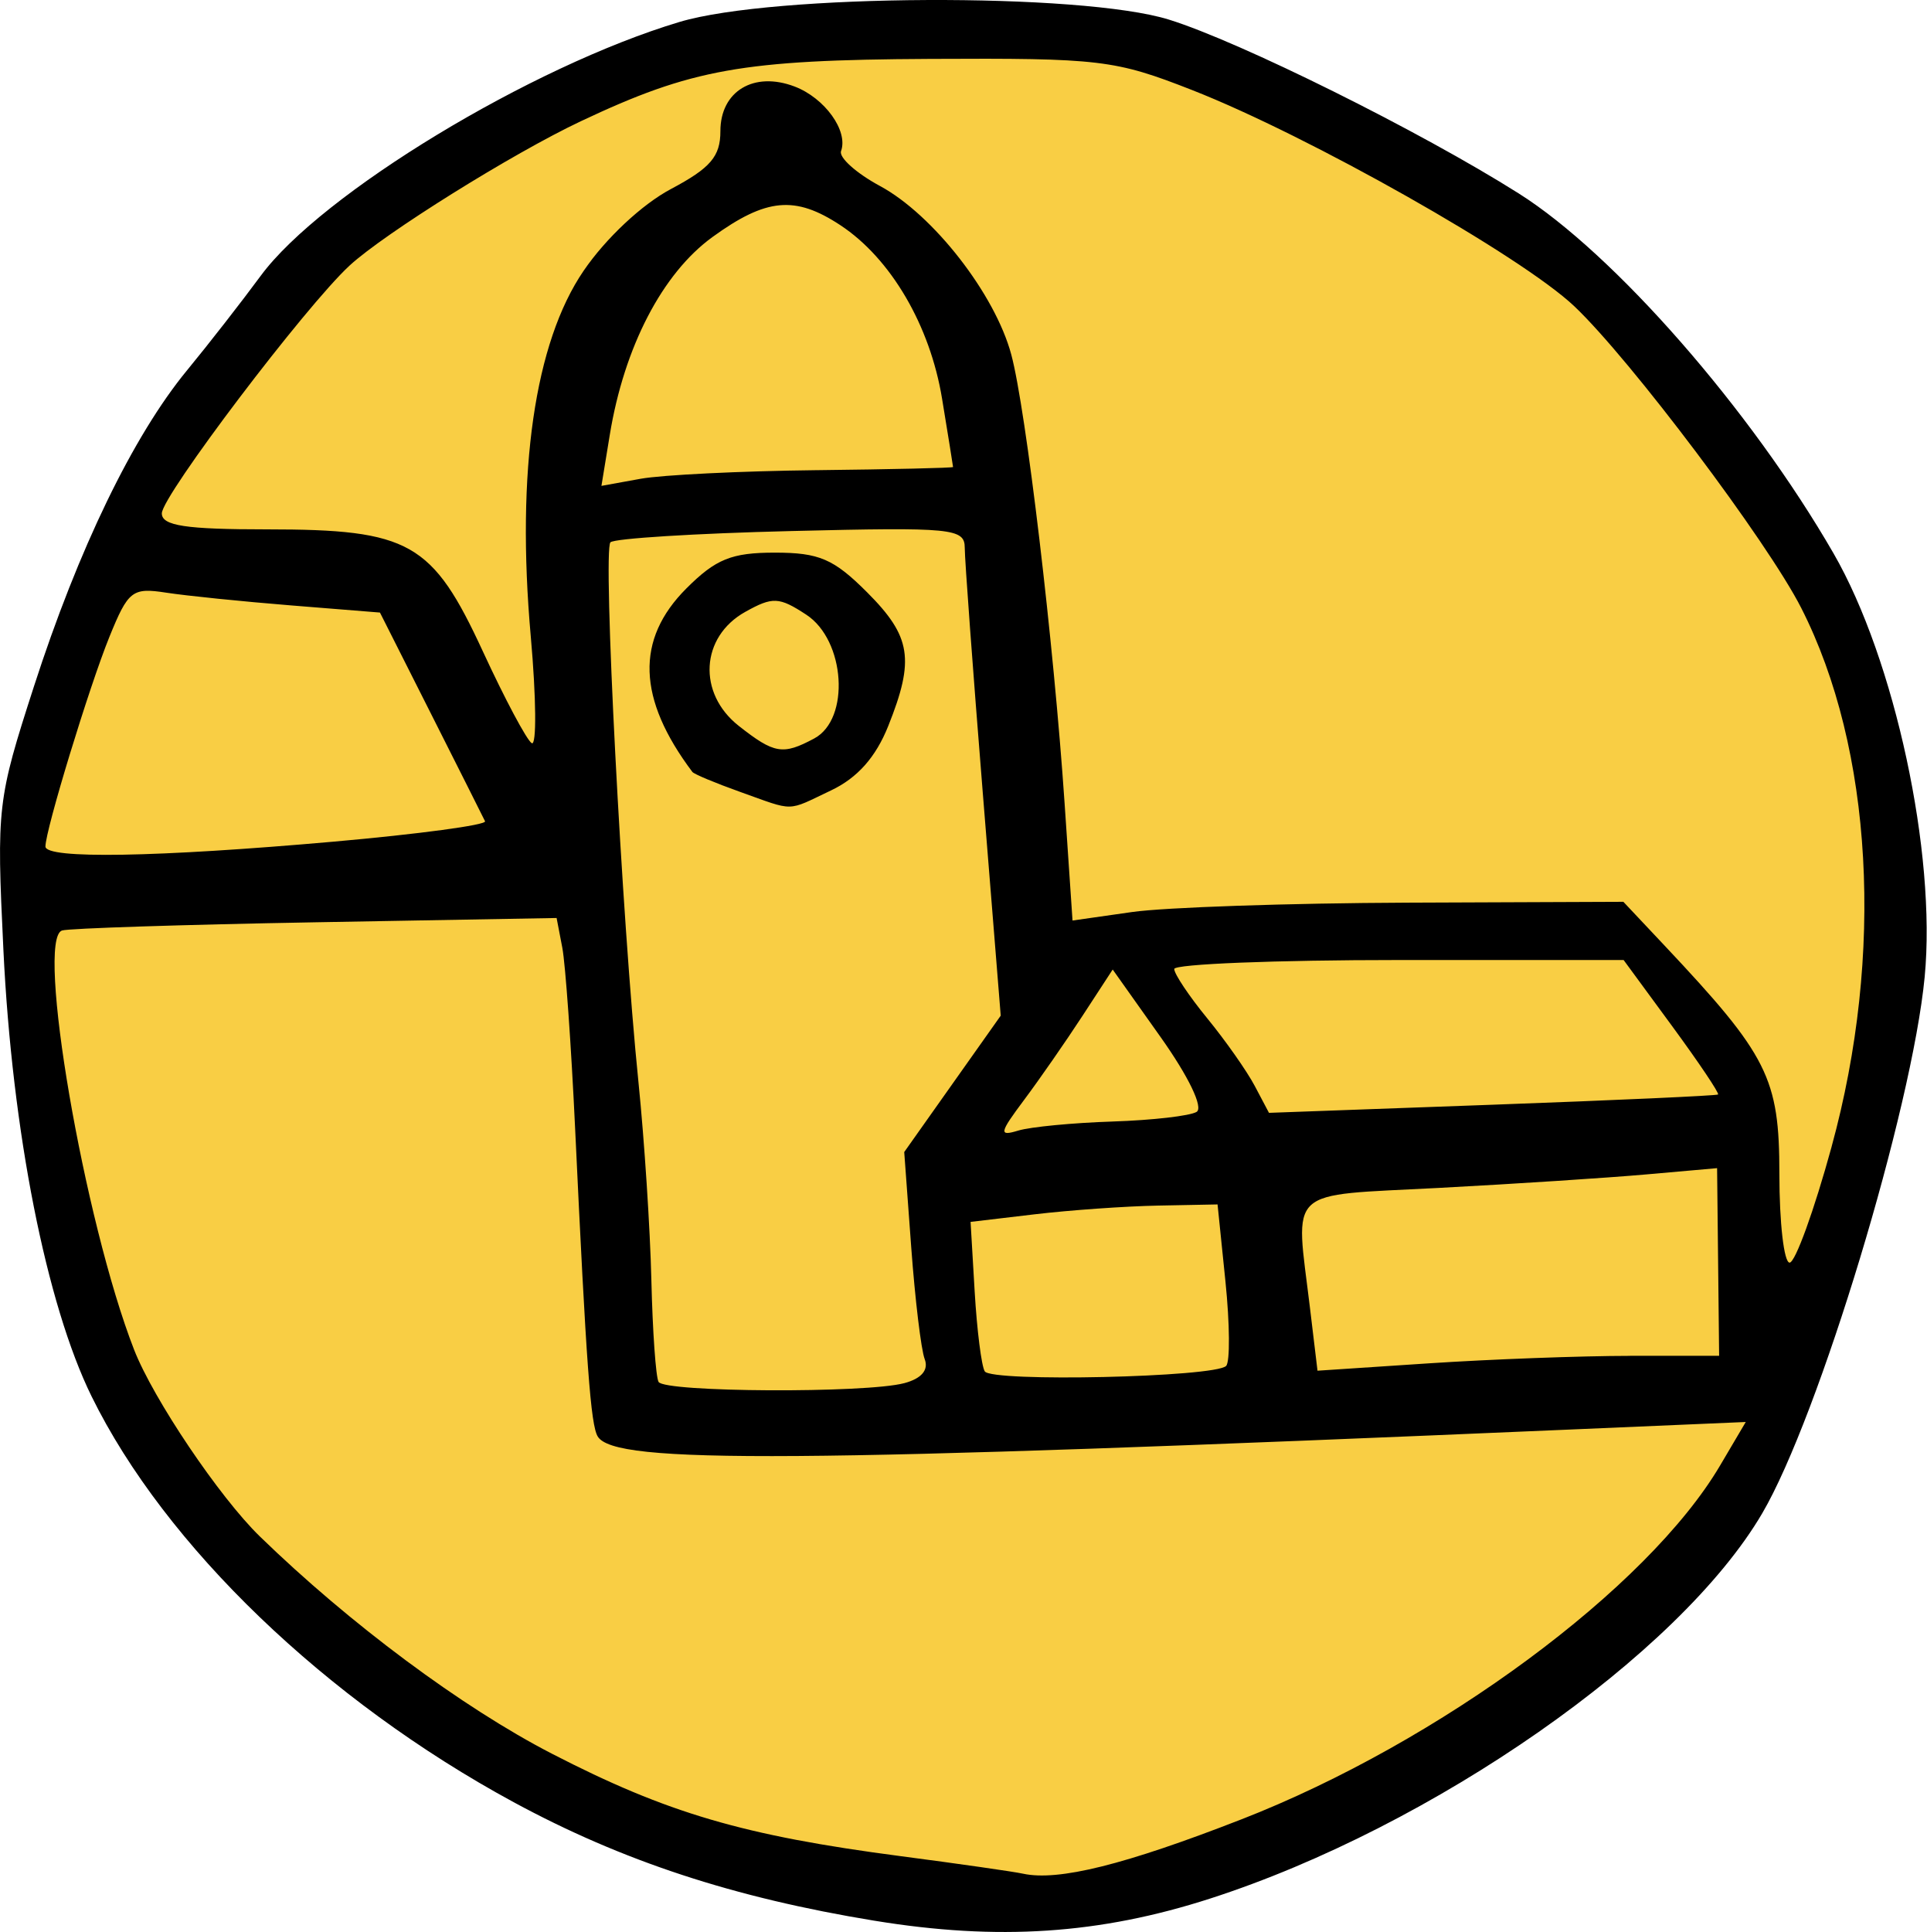
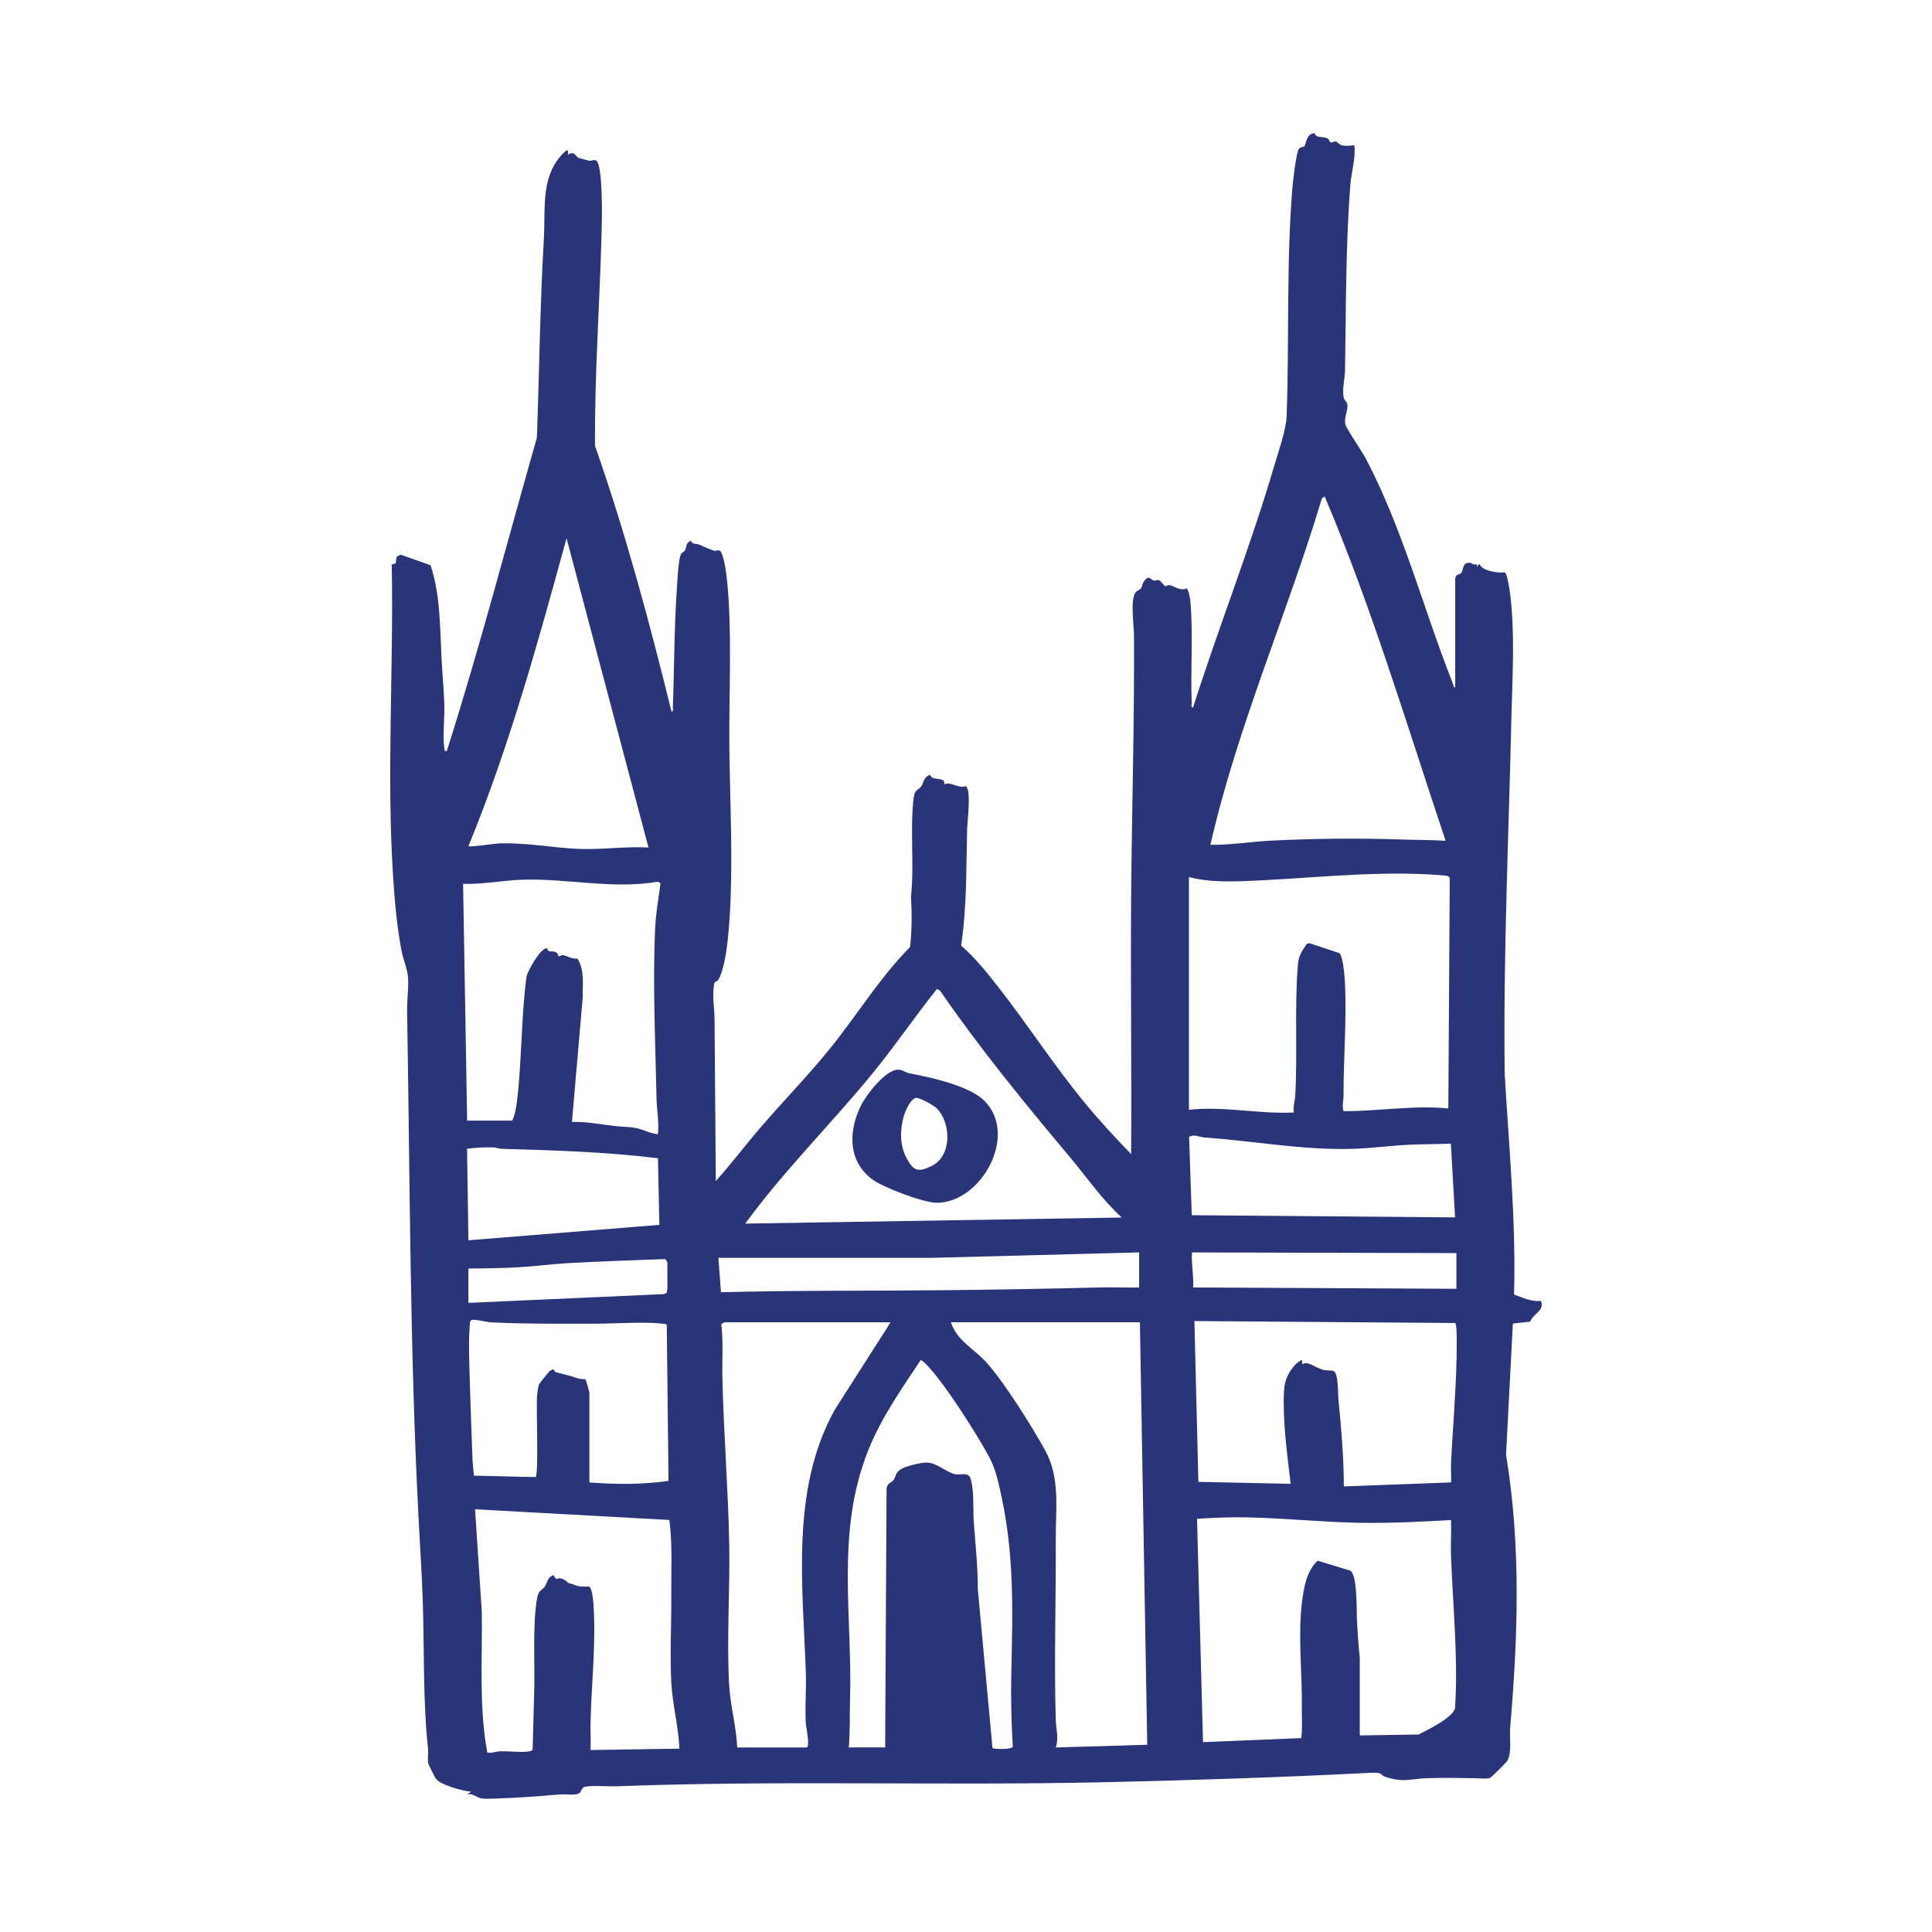
- <svg xmlns="http://www.w3.org/2000/svg" width="46.726mm" height="46.846mm" viewBox="0 0 165.564 165.991" id="svg2" version="1.1">
-   <defs id="defs4" />
-   <g id="layer1" transform="translate(-265.7684,-579.9386)">
-     <path style="fill:#64a5ff;fill-opacity:1;stroke:#0f0f0f;stroke-width:0;stroke-linecap:round;stroke-linejoin:round;stroke-miterlimit:4;stroke-dasharray:none;stroke-opacity:1" d="" id="path3349" />
-     <g id="g4479" transform="translate(-721.4286,348.5714)">
-       <g style="fill:#f9ce44;fill-opacity:1" id="g4339">
-         <path style="fill:#f9ce44;fill-opacity:1;stroke:#0f0f0f;stroke-width:0;stroke-linecap:round;stroke-linejoin:round;stroke-miterlimit:4;stroke-dasharray:none;stroke-opacity:1" d="m 1063.724,234.831 c -9.593,-0.141 -19.472,0.966 -27.948,5.815 -9.889,5.127 -20.032,10.835 -26.529,20.2 -3.252,4.709 -7.57,8.916 -9.712,14.273 -0.485,3.455 3.857,3.177 6.123,3.301 5.444,0.726 11.53,-0.591 16.509,2.157 4.704,4.255 5.704,11.245 9.769,15.881 4.1,0.376 2.362,-4.913 2.696,-7.431 0.294,-8.293 -0.82,-16.74 0.751,-24.931 1.382,-6.283 5.12,-12.033 10.787,-15.227 2.691,-1.549 5.045,-4.093 4.888,-7.374 2.346,-2.916 7.323,0.09 6.807,3.496 2.839,4.027 8.027,5.8 10.713,10.066 5.628,7.934 5.166,18.141 6.627,27.302 1.234,9.318 1.366,18.778 2.751,28.079 1.751,2.7 5.478,0.857 8.103,0.991 13.128,-0.765 26.25,-0.798 39.406,-1.092 4.579,4.737 10.025,9.33 12.222,15.724 1.178,4.771 -0.285,10.153 1.952,14.607 2.737,2.05 4.121,-1.81 4.576,-3.876 2.698,-7.989 4.905,-16.267 4.416,-24.781 0.125,-8.242 0.281,-16.744 -3.113,-24.454 -3.887,-9.816 -10.914,-17.981 -17.434,-26.143 -6.556,-8.603 -16.689,-13.116 -25.879,-18.26 -6.336,-3.111 -12.718,-6.734 -19.655,-8.099 -6.276,-0.079 -12.551,-0.257 -18.827,-0.225 z" id="path4319" />
-         <path style="fill:#f9ce44;fill-opacity:1;stroke:#0f0f0f;stroke-width:0;stroke-linecap:round;stroke-linejoin:round;stroke-miterlimit:4;stroke-dasharray:none;stroke-opacity:1" d="m 1054.575,247.356 c -7.081,0.938 -12.234,7.349 -14.694,13.664 -1.384,4.106 -2.814,8.546 -2.347,12.863 2.347,1.863 5.614,-0.26 8.322,0.177 7.745,-0.618 15.754,-0.011 23.473,-1.281 2.477,-2.28 0.414,-6.076 0.184,-8.906 -1.526,-6.946 -6.016,-14.254 -13.16,-16.36 -0.584,-0.119 -1.182,-0.176 -1.778,-0.158 z" id="path4321" />
-         <path style="fill:#f9ce44;fill-opacity:1;stroke:#0f0f0f;stroke-width:0;stroke-linecap:round;stroke-linejoin:round;stroke-miterlimit:4;stroke-dasharray:none;stroke-opacity:1" d="m 1053.312,281.236 c -3.1,0.764 -6.157,3.446 -6.822,6.622 -0.406,4.74 3.925,9.344 8.594,9.467 5.019,-0.615 7.434,-6.83 5.078,-11.058 -1.213,-2.573 -3.873,-5.006 -6.85,-5.031 z" id="path4323" />
-         <path style="fill:#f9ce44;fill-opacity:1;stroke:#0f0f0f;stroke-width:0;stroke-linecap:round;stroke-linejoin:round;stroke-miterlimit:4;stroke-dasharray:none;stroke-opacity:1" d="m 1055.878,275.487 c -5.342,0.27 -10.843,-0.364 -16.089,0.721 -3.095,1.709 -1.558,6.014 -1.921,8.853 0.675,21.136 2.765,42.186 4.088,63.235 -0.177,2.591 2.029,4.363 4.522,3.916 6.663,-0.058 13.537,0.664 20.06,-0.894 3.377,-1.427 1.173,-5.285 1.25,-7.879 -0.12,-4.401 -1.587,-8.952 -0.506,-13.275 2.16,-4.148 5.926,-7.413 7.636,-11.737 -1.172,-13.584 -1.637,-27.269 -3.417,-40.778 -1.023,-3.823 -5.862,-1.656 -8.721,-2.196 -2.301,0.011 -4.602,0.022 -6.902,0.033 z m -2.542,5.218 c 4.351,-0.654 7.592,2.929 9.611,6.298 0.703,5.198 -3.352,12.185 -9.2,11.53 -2.994,-0.856 -6.715,-1.696 -7.561,-5.225 -2.183,-3.518 -1.439,-8.271 2.001,-10.757 1.371,-1.506 3.183,-1.911 5.149,-1.846 z" id="path4325" />
-         <path style="fill:#f9ce44;fill-opacity:1;stroke:#0f0f0f;stroke-width:0;stroke-linecap:round;stroke-linejoin:round;stroke-miterlimit:4;stroke-dasharray:none;stroke-opacity:1" d="m 999.562,280.574 c -3.763,-0.029 -4.017,4.789 -5.362,7.327 -1.72,5.447 -4.307,10.834 -4.791,16.555 1.356,2.967 5.436,1.59 8.018,1.93 10.319,-0.411 20.758,-0.599 30.915,-2.569 3.488,-1.454 0.439,-5.152 -0.414,-7.382 -2.43,-4.531 -4.227,-9.572 -7.217,-13.694 -5.458,-1.318 -11.444,-1.302 -17.116,-1.989 -1.342,-0.095 -2.687,-0.212 -4.034,-0.178 z" id="path4327" />
-         <path style="fill:#f9ce44;fill-opacity:1;stroke:#0f0f0f;stroke-width:0;stroke-linecap:round;stroke-linejoin:round;stroke-miterlimit:4;stroke-dasharray:none;stroke-opacity:1" d="m 1029.287,308.533 c -12.534,0.326 -25.189,0.144 -37.632,1.311 -2.73,1.566 -0.766,5.5 -1.098,8.132 1.154,10.815 3.208,21.707 7.384,31.788 7.81,15.152 21.843,25.989 36.528,34.018 12.197,6.942 26.371,8.403 40.011,10.26 7.355,0.585 14.369,-2.644 21.097,-5.19 14.283,-6.418 28.299,-14.775 38.326,-27.032 1.565,-2.603 4.762,-5.199 4.086,-8.508 -1.952,-2.422 -5.624,-0.736 -8.298,-1.153 -29.658,0.818 -59.31,3.236 -88.975,1.821 -1.443,-1.347 -0.762,-4.128 -1.217,-5.972 -1.058,-12.256 -0.815,-24.893 -2.602,-37.178 -0.969,-3.157 -5.209,-2.031 -7.609,-2.297 z" id="path4329" />
-         <path style="fill:#f9ce44;fill-opacity:1;stroke:#0f0f0f;stroke-width:0;stroke-linecap:round;stroke-linejoin:round;stroke-miterlimit:4;stroke-dasharray:none;stroke-opacity:1" d="m 1129.847,330.409 c -9.981,0.902 -20.097,0.878 -29.998,2.348 -3.657,2.172 -1.969,7.245 -1.899,10.681 0.594,2.653 -0.442,8.246 3.831,7.464 11.143,-1.006 22.426,-1.037 33.499,-1.712 2.852,-1.498 0.988,-5.652 1.512,-8.328 -0.252,-3.454 0.452,-7.332 -1.466,-10.384 -1.751,-0.74 -3.65,-0.066 -5.479,-0.068 z" id="path4331" />
-         <path style="fill:#f9ce44;fill-opacity:1;stroke:#0f0f0f;stroke-width:0;stroke-linecap:round;stroke-linejoin:round;stroke-miterlimit:4;stroke-dasharray:none;stroke-opacity:1" d="m 1086.374,333.264 c -5.397,0.328 -10.957,0.261 -16.197,1.65 -2.279,2.224 -0.654,5.898 -0.865,8.746 0.452,2.52 -0.453,7.075 3.178,7.373 6.81,0.582 13.832,0.675 20.536,-0.529 2.521,-1.811 0.94,-5.773 1.239,-8.56 -0.489,-2.733 0.417,-6.386 -1.669,-8.352 -1.919,-0.748 -4.186,-0.174 -6.223,-0.329 z" id="path4333" />
-         <path style="fill:#f9ce44;fill-opacity:1;stroke:#0f0f0f;stroke-width:0;stroke-linecap:round;stroke-linejoin:round;stroke-miterlimit:4;stroke-dasharray:none;stroke-opacity:1" d="m 1082.374,313.591 c -2.733,1.108 -3.37,4.627 -5.352,6.647 -1.423,2.861 -4.804,5.162 -4.689,8.54 1.965,2.766 5.841,0.479 8.556,0.828 3.337,-0.71 7.698,0.555 10.287,-2.155 1.375,-3.233 -2.066,-6.032 -3.403,-8.694 -1.603,-1.72 -2.631,-5.214 -5.399,-5.166 z" id="path4335" />
-         <path style="fill:#f9ce44;fill-opacity:1;stroke:#0f0f0f;stroke-width:0;stroke-linecap:round;stroke-linejoin:round;stroke-miterlimit:4;stroke-dasharray:none;stroke-opacity:1" d="m 1110.843,312.103 c -7.735,0.243 -15.628,-0.315 -23.248,0.926 -3.35,2.053 1.238,5.299 2.398,7.476 2.213,2.371 3.28,5.788 5.866,7.726 5.441,1.076 11.142,-0.166 16.667,-0.05 7.405,-0.427 14.863,-0.468 22.229,-1.268 3.214,-2.164 -0.782,-5.364 -1.924,-7.566 -2.144,-2.344 -3.258,-6.085 -6.282,-7.307 -5.235,0.021 -10.47,0.042 -15.706,0.063 z" id="path4337" />
-       </g>
-       <path id="path3374" d="m 1062.34,396.389 c -12.096,-1.981 -21.671,-5.127 -31.008,-10.186 -16.131,-8.741 -29.951,-22.024 -36.262,-34.856 -3.894,-7.917 -6.832,-22.782 -7.582,-38.371 -0.593,-12.305 -0.525,-12.886 2.623,-22.629 3.816,-11.809 8.527,-21.537 13.151,-27.155 1.836,-2.23 4.688,-5.888 6.338,-8.128 5.201,-7.062 23.261,-18.005 36,-21.814 8.065,-2.411 34.508,-2.538 42.036,-0.201 6.121,1.9 21.602,9.591 30.072,14.94 8.215,5.188 19.931,18.582 27.049,30.922 5.265,9.127 8.846,25.768 7.832,36.39 -1.083,11.335 -9.094,37.782 -13.959,46.084 -7.117,12.144 -28.305,26.927 -47.439,33.099 -9.503,3.065 -18.242,3.642 -28.851,1.904 z m 31.525,-8.704 c 17.039,-6.641 34.917,-19.853 41.143,-30.406 l 2.206,-3.739 -15.307,0.657 c -66.745,2.866 -81.871,2.974 -83.343,0.593 -0.61,-0.987 -0.987,-6.11 -1.945,-26.442 -0.337,-7.15 -0.833,-14.15 -1.102,-15.555 l -0.49,-2.555 -20.713,0.369 c -11.392,0.203 -21.195,0.52 -21.784,0.704 -2.282,0.714 1.887,24.979 6.188,36.016 1.645,4.223 7.334,12.671 10.802,16.041 7.705,7.489 17.39,14.693 25.101,18.67 9.902,5.108 16.471,7.037 29.98,8.805 4.95,0.648 9.675,1.325 10.5,1.504 3.033,0.661 8.746,-0.759 18.765,-4.664 z m -28.958,-37.482 c 1.485,-0.398 2.108,-1.135 1.749,-2.07 -0.306,-0.798 -0.827,-5.127 -1.157,-9.619 l -0.6,-8.167 4.146,-5.859 4.146,-5.859 -1.545,-19.186 c -0.85,-10.552 -1.546,-20.002 -1.546,-21 0,-1.687 -1.042,-1.789 -14.922,-1.45 -8.207,0.2 -15.193,0.635 -15.525,0.967 -0.67,0.67 0.974,32.343 2.408,46.387 0.505,4.95 1.004,12.6 1.109,17 0.104,4.4 0.383,8.338 0.619,8.75 0.514,0.898 17.834,0.985 21.118,0.105 z m -14.131,-50.807 c -2.103,-0.75 -3.94,-1.518 -4.082,-1.706 -4.734,-6.299 -4.9,-11.382 -0.517,-15.765 2.529,-2.529 3.883,-3.077 7.6,-3.077 3.811,0 5.059,0.536 7.923,3.4 3.802,3.802 4.114,5.774 1.822,11.503 -1.071,2.677 -2.645,4.449 -4.901,5.52 -3.885,1.843 -3.065,1.83 -7.846,0.125 z m 6.39,-4.583 c 3.11,-1.665 2.677,-8.432 -0.681,-10.632 -2.342,-1.535 -2.89,-1.56 -5.25,-0.242 -3.844,2.147 -4.119,6.99 -0.555,9.794 3.058,2.405 3.784,2.526 6.486,1.081 z m 35.394,53.911 c 0.342,-0.343 0.317,-3.606 -0.057,-7.25 l -0.679,-6.626 -5.112,0.099 c -2.812,0.054 -7.587,0.392 -10.612,0.75 l -5.5,0.651 0.353,6 c 0.194,3.3 0.583,6.378 0.865,6.84 0.573,0.942 19.769,0.512 20.742,-0.464 z m 34.703,-0.871 7.662,0 -0.087,-8.061 -0.087,-8.061 -6.075,0.537 c -3.341,0.296 -11.363,0.818 -17.825,1.16 -13.303,0.704 -12.346,-0.186 -11.085,10.315 l 0.647,5.391 9.594,-0.635 c 5.277,-0.349 13.042,-0.638 17.256,-0.641 z m 17.324,-17.953 c 4.542,-16.559 3.548,-34.206 -2.607,-46.3 -2.901,-5.7 -14.681,-21.359 -19.501,-25.922 -4.563,-4.32 -22.842,-14.657 -32.85,-18.577 -6.637,-2.599 -7.887,-2.748 -22.527,-2.674 -16.125,0.082 -20.456,0.855 -30,5.359 -5.858,2.764 -16.858,9.628 -19.859,12.391 -3.776,3.476 -16.141,19.793 -16.141,21.299 0,1.063 2.043,1.373 9.05,1.373 12.263,0 14.202,1.1 18.556,10.522 1.872,4.051 3.753,7.582 4.18,7.846 0.427,0.264 0.39,-3.873 -0.083,-9.194 -1.262,-14.19 0.334,-25.22 4.539,-31.385 1.905,-2.793 5.022,-5.712 7.508,-7.031 3.404,-1.806 4.25,-2.796 4.25,-4.972 0,-3.436 2.874,-5.165 6.374,-3.835 2.595,0.987 4.625,3.806 3.994,5.548 -0.199,0.55 1.307,1.9 3.347,3 4.57,2.465 9.88,9.279 11.279,14.476 1.266,4.701 3.65,24.763 4.585,38.578 l 0.68,10.054 5.121,-0.731 c 2.816,-0.402 13.467,-0.764 23.668,-0.804 l 18.547,-0.073 3.53,3.75 c 8.91,9.465 9.876,11.384 9.876,19.644 0,4.183 0.395,7.606 0.879,7.606 0.483,0 2.107,-4.477 3.607,-9.948 z m -61.782,-2.176 c 3.412,-0.11 6.662,-0.483 7.221,-0.829 0.595,-0.368 -0.691,-3.036 -3.098,-6.429 l -4.115,-5.8 -2.606,3.995 c -1.433,2.197 -3.686,5.44 -5.006,7.206 -2.137,2.859 -2.192,3.148 -0.5,2.635 1.045,-0.317 4.692,-0.667 8.104,-0.777 z m 52.028,-2.321 c 0.127,-0.101 -1.647,-2.742 -3.942,-5.869 l -4.173,-5.685 -19.308,0 c -10.619,0 -19.308,0.347 -19.308,0.772 0,0.425 1.281,2.337 2.847,4.25 1.565,1.913 3.397,4.52 4.07,5.793 l 1.224,2.315 19.18,-0.696 c 10.549,-0.383 19.284,-0.779 19.411,-0.88 z m -118.956,-21.725 c 7.302,-0.646 13.152,-1.434 13,-1.751 -0.152,-0.318 -2.245,-4.482 -4.653,-9.254 l -4.377,-8.677 -7.623,-0.613 c -4.193,-0.337 -9.032,-0.831 -10.755,-1.097 -2.905,-0.449 -3.258,-0.174 -4.868,3.79 -1.738,4.28 -5.5,16.604 -5.5,18.02 0,1.09 9.549,0.928 24.776,-0.418 z m 41.474,-31.914 c 6.463,-0.072 11.747,-0.194 11.744,-0.273 0,-0.078 -0.427,-2.716 -0.943,-5.861 -1.032,-6.299 -4.405,-12.056 -8.738,-14.913 -3.892,-2.566 -6.364,-2.339 -10.989,1.011 -4.309,3.121 -7.592,9.445 -8.829,17.002 l -0.717,4.382 3.36,-0.609 c 1.848,-0.335 8.648,-0.668 15.11,-0.74 z" style="fill:#000000" />
+ <svg xmlns="http://www.w3.org/2000/svg" id="Layer_1" data-name="Layer 1" width="64" height="64" viewBox="34.21 16.94 258.08 258.08">
+   <defs>
+     <style>
+       .cls-1 {
+         fill: #2a3478;
+       }
+     </style>
+   </defs>
+   <g id="JIBgXc">
+     <g>
+       <path class="cls-1" d="M228.58,94.31c.11-.78.58-.55.8-.81.4-.45.09-1.48,1.23-1.38.19.02.44.38.82.16l.11.32.27-.36c.41.99,2.43,1.27,3.42,1.16.33.18.64,2.38.71,2.88.66,5.41.3,10.93.17,16.34-.36,15.94-1.1,31.83-.9,47.81.57,9.8,1.52,19.59,1.25,29.44,1.18.4,2.3,1,3.59.84.52,1.35-1.01,1.65-1.42,2.77l-2.33.27-.91,17.53c2.01,12.09,1.59,24.32.55,36.47-.11,1.33.24,3.08-.33,4.33-.12.26-2.23,2.36-2.46,2.4-.47.09-1.27.01-1.79,0-2.16-.03-4.43-.09-6.64,0s-3.04.62-5.54-.21c-.57-.19-.17-.6-1.83-.52-11.84.61-23.68.99-35.55,1.26-21.71.49-43.6-.28-65.35.55-.87.03-3.85-.19-4.33.16-.21.15-.31.59-.51.75-.47.35-1.84.11-2.53.17-2.86.24-5.74.47-8.61.55-.57.02-1.44.07-1.97-.02-.63-.1-1.14-.73-1.9-.53l.54-.36c-1.12-.11-3.99-.86-4.68-1.7-.12-.14-.99-1.88-1.03-2.03-.14-.61.03-1.31-.04-1.94-.71-6.71-.48-13.23-.71-19.95-.12-3.54-.36-7.07-.54-10.6-1.19-22.64-1.16-45.44-1.55-68.13-.03-1.46.24-3,.12-4.47-.1-1.18-.63-2.31-.85-3.46-.62-3.21-.92-6.56-1.13-9.83-.91-13.92.08-27.9-.19-41.85l.53-.11.11-.89.54-.29,4,1.41c1.34,4.03,1.26,8.41,1.48,12.62.1,1.95.3,3.97.36,5.92.06,1.84-.23,4.2,0,5.94.03.25.11.54.36.27,4.39-13.81,8.04-27.86,12.01-41.8.32-8.86.42-17.69.93-26.56.24-4.17-.52-8.69,2.96-11.77.47-.13.18.44.27.54.85-.6,1.06.31,1.42.44.07.03,1.24.32,1.42.37.27.06.63-.21.93-.01.91.61.76,7.99.72,9.37-.25,9.57-.95,19.12-.89,28.72,4.08,11.63,7.27,23.53,10.22,35.5.31.04.17-.41.18-.63.2-5.27.17-10.55.54-15.81.07-1.02.18-3.73.52-4.52.15-.35.45-.36.56-.56.25-.46.02-.98.81-1.3.16.55.63.34,1.09.52.7.29,1.25.61,2.02.82.19.05.51-.16.74,0,.48.3.83,2.79.9,3.43.79,6.81.29,15.92.37,22.99.08,6.5.4,13.08.18,19.6-.09,2.63-.38,9.14-1.65,11.29-.12.21-.48.25-.52.41-.36,1.5,0,3.35.01,4.81l.17,21.66c2.09-2.32,3.97-4.82,6.01-7.19,3.04-3.53,6.31-6.88,9.25-10.51,3.62-4.48,6.64-9.46,10.69-13.56.25-2.25.25-4.5.12-6.74.46-4.19-.15-8.95.35-13.09.16-1.34.56-1.01,1-1.6.33-.44.32-1.31,1.22-1.56.22.92,2.04.11,1.88,1.26.92-.42,1.78.6,2.88.25.75.51.19,4.78.17,5.76-.13,5.2-.03,10.42-.8,15.54,1.86,1.6,3.42,3.56,4.93,5.49,4.01,5.11,7.53,10.61,11.68,15.62,1.94,2.35,4,4.57,6.1,6.74.08-11.47-.09-22.95,0-34.42.09-11.55.45-23.21.38-34.86,0-1.44-.52-4.6.19-5.72.17-.27.54-.34.71-.55.22-.29.22-.69.45-.99.7-.89.82-.23,1.25-.09.18.06.57-.1.71-.06.17.05.79.79.84.83.06.05.38-.18.59-.15.62.08,1.38.85,2.27.44.3.17.5,1.41.53,1.8.37,4.29,0,9.14.17,13.48,0,.22-.14.67.18.63,3.43-10.78,7.63-21.34,10.82-32.2.56-1.91,1.61-4.83,1.68-6.73.37-10.09-.06-20.64.79-30.69.07-.85.49-4.37.81-4.94.2-.37.63-.27.76-.4.23-.24.28-1.77,1.38-1.75.28.76,1.06.33,1.76.72.21.12.23.47.42.51.17.04.44-.18.67-.13.19.04.36.38.77.5.51.16,1.17.04,1.69,0,.19,1.8-.4,3.53-.54,5.3-.63,8.09-.57,16.67-.71,24.8-.02,1.07-.44,2.64-.14,3.72.09.31.45.49.47.93.03.71-.47,1.72-.3,2.49.13.61,2.26,3.68,2.75,4.62,5.01,9.55,7.68,20.08,11.63,30.06.08.19.05.53.31.49v-14.46ZM211.16,83.26l-.37.25c-4.65,15.52-11.29,30.46-14.89,46.28,2.66.04,5.33-.41,7.98-.55,5.82-.29,11.61-.36,17.42-.16,2.01.07,4.02.05,6.02.17-5.17-15.41-9.81-31.03-16.16-46ZM120.84,130.16l-10.95-41.32c-3.81,13.89-7.64,27.82-13.11,41.14.15.14,3.48-.34,4.03-.37,3.63-.15,7.17.59,10.77.73,3.08.12,6.17-.36,9.26-.19ZM193.03,134.11v31.08c4.66-.52,9.33.59,14.01.36-.13-.78.15-1.51.19-2.24.32-5.7-.11-11.79.35-17.43.1-1.28.49-1.77,1.15-2.81l.36-.15,4.04,1.34c.48.41.69,3.02.73,3.76.27,5.04-.19,10.23-.18,15.29,0,.65-.22,1.32,0,2.06,4.66.02,9.38-.82,14-.36l.19-30.63c0-.22-.09-.36-.3-.43-.2-.06-2.06-.19-2.48-.21-8.37-.43-16.64.62-24.96.91-2.39.08-4.79.05-7.1-.55ZM96.6,166.63h6.02c.36-.62.53-1.68.63-2.43.69-5.57.55-11.28,1.3-16.85.22-.83,1.9-3.85,2.73-3.73.09.01.07.31.23.36.31.1.66-.03,1.03.21.21.14.26.47.3.5.06.04.38-.18.6-.16.4.04,1.21.58,1.9.45,1,1.57.67,3.46.71,5.21l-1.44,16.62c1.9-.07,3.78.33,5.66.54,2.01.22,2.55-.01,4.44.77.21.09,1.33.38,1.39.31.16-1.59-.15-3.21-.19-4.75-.15-7.28-.53-15.66-.18-22.83.1-1.96.45-3.98.72-5.93l-.36-.2c-6.04,1.05-12.17-.49-18.22-.26-2.59.1-5.2.62-7.8.55l.54,31.62ZM184.05,179.57c-2.67-2.43-4.7-5.42-7.01-8.17-6.02-7.17-11.92-14.38-17.24-22.1l-.43-.26c-2.93,3.68-5.57,7.57-8.55,11.22-5.56,6.81-11.87,13.02-17.06,20.13l50.28-.81ZM228.02,169.71c-1.87.08-3.77.05-5.64.15-2.55.13-5.15.49-7.71.55-6.57.17-13.02-1.07-19.55-1.52-.71-.05-1.38-.5-2.07-.08l.36,10.46,35.17.29-.56-9.86ZM122.1,171.66c-6.94-.85-13.93-1.06-20.92-1.26-.34-.01-.69-.18-1.07-.19-1.18-.02-2.34.02-3.51.19l.18,12.22,25.51-2.06-.19-8.9ZM228.76,189.09v-4.76l-35.27-.09c-.29.04.29,4.18.08,4.68l35.2.18ZM186.38,184.24l-27.92.73h-28.29s.35,4.59.35,4.59c9.88-.26,19.82-.17,29.74-.27,6.9-.07,13.92-.19,20.82-.37,1.76-.05,3.54.05,5.3,0v-4.67ZM96.78,186.4v4.58l26.13-1.17.37-.18c0-.2.08-.46.08-.63v-3.41s-.18-.42-.3-.46c-4.35.15-8.72.31-13.07.55-2.15.12-4.31.42-6.46.54s-4.5.16-6.74.17ZM112.94,203.02v11.95c3.52.26,7.1.3,10.57-.21l-.23-20.82c-.13-.18-.35-.16-.54-.18-2.58-.29-6.27,0-8.99,0-4.55,0-9.22.05-13.82-.17-.72-.03-1.86-.36-2.53-.35-.49,0-.41.43-.44.79-.18,2.11-.06,5.03,0,7.2.1,3.46.23,6.96.36,10.42.03.8.11,1.61.2,2.41l8.25.19c.4-.42.06-9.4.18-10.87.03-.34.15-1.26.27-1.53.04-.1,1.27-1.63,1.35-1.7.79-.63.66.02.82.07.59.17,1.32.32,1.87.48.71.21,1.32.51,2.11.46.14.08.54,1.6.57,1.85ZM187.46,250l-.98-56.43h-25.24c.77,2.48,3.23,3.63,4.85,5.49,2.42,2.76,5.94,8.38,7.75,11.65,2.01,3.65,1.38,7.82,1.4,11.9.04,8-.23,16.04,0,24.08.03,1.19.44,2.41,0,3.68l12.21-.36ZM228.05,214.97c.04-.92-.05-1.87,0-2.79.23-4.6.64-9.21.73-13.82.01-.67.11-4.5-.17-4.69l-34.85-.26.53,21.48,12.33.26c-.47-4-1.09-8.39-.89-12.43.07-1.46.61-2.51,1.59-3.58.11-.11.77-.59.82-.53v.54c.27-.05.43-.15.72-.1.49.09,1.44.71,2.14.89.41.1.98.02,1.34.14.68.24.59,3.15.66,3.83.38,3.86.72,7.7.72,11.59l14.37-.54ZM153.16,193.58h-22.18c-.06,0-.29.19-.42.21.29,2.38.09,4.84.15,7.26.17,7.41.77,14.75.91,22.09.12,6.2-.36,12.75-.01,18.88.16,2.8.96,5.55,1.08,8.35h9.25c.54,0-.08-2.86-.1-3.32-.1-2.15.08-4.33.02-6.48-.38-11.73-2.1-24.55,3.85-35.3l7.46-11.68ZM147.6,250.36h4.85l.19-34.58c.13-.81.58-.69.89-1.08.4-.51.21-.98,1.01-1.5.62-.4,2.63-.88,3.38-.89,1.35-.03,2.55,1.21,3.81,1.54.76.19,1.83-.33,2.12.57.51,1.59.32,4.02.43,5.68.21,3.05.56,6.1.55,9.15l1.96,21.22c.43.13,2.61.2,2.71-.22-.19-3.22-.27-6.45-.2-9.68.19-8.68.44-16.25-1.55-24.84-.37-1.6-.72-2.95-1.53-4.4-1.73-3.11-4.7-7.75-6.89-10.53-.32-.4-1.75-2.17-2.14-2.17-2.61,3.95-5.3,7.73-7.05,12.17-4.3,10.92-2.05,21.79-2.38,33.19-.06,2.13.02,4.26-.17,6.39ZM124.97,250.54c-.13-2.98-.93-5.91-1.09-8.89-.19-3.79.03-7.73,0-11.5-.02-3.39.17-6.8-.25-10.17l-25.96-1.43.9,13.74c.09,6.27-.4,12.58.73,18.76.58.13,1.12-.15,1.68-.17,1.15-.04,2.94.2,3.96,0,.2-.04.36-.06.42-.29.08-2.39.12-4.78.2-7.17.13-3.83-.23-9.37.38-12.91.22-1.27.67-1.07,1.07-1.67.33-.48.28-1.22,1.16-1.49.37.85.46.32.98.44.54.12.97.62,1.03.63.68.14.85.29,1.09.35.54.15,1.12.1,1.66.11.35.27.51,1.65.54,2.15.39,5.23-.24,10.6-.37,15.81-.03,1.29.04,2.59,0,3.87l11.85-.18ZM228.05,219.99c-4.04.23-8.07.43-12.13.37-5.06-.08-10.19-.64-15.25-.73-2.2-.04-4.37.06-6.56.19l.8,29.84,13.13-.54c.17-1.4.05-2.83.07-4.24.06-4.56-.54-9.44.03-13.99.24-1.92.63-4.13,2.08-5.47l4.36,1.33c1,.58.82,5.63.9,6.83.1,1.6.2,3.24.37,4.84v10.34s7.86-.12,7.86-.12c1.15-.6,4.67-2.28,4.87-3.57.42-6.77-.29-13.52-.54-20.29-.06-1.58.06-3.19,0-4.77Z" />
+       <path class="cls-1" d="M154.02,159.84c.74-.08,1.05.35,1.61.46,2.83.54,8.08,1.66,10.11,3.72,4.55,4.62-.5,13.59-6.38,13.59-1.77,0-7.14-2.03-8.59-3.1-3.32-2.44-3.25-6.47-1.54-9.92.7-1.41,3.16-4.57,4.78-4.75ZM156.53,163.6c-.75.21-1.43,1.83-1.62,2.53-.5,1.86-.51,3.86.44,5.59s1.58,1.79,3.26,1c2.77-1.29,2.69-5.71.75-7.71-.39-.4-2.38-1.53-2.84-1.41Z" />
    </g>
  </g>
</svg>
